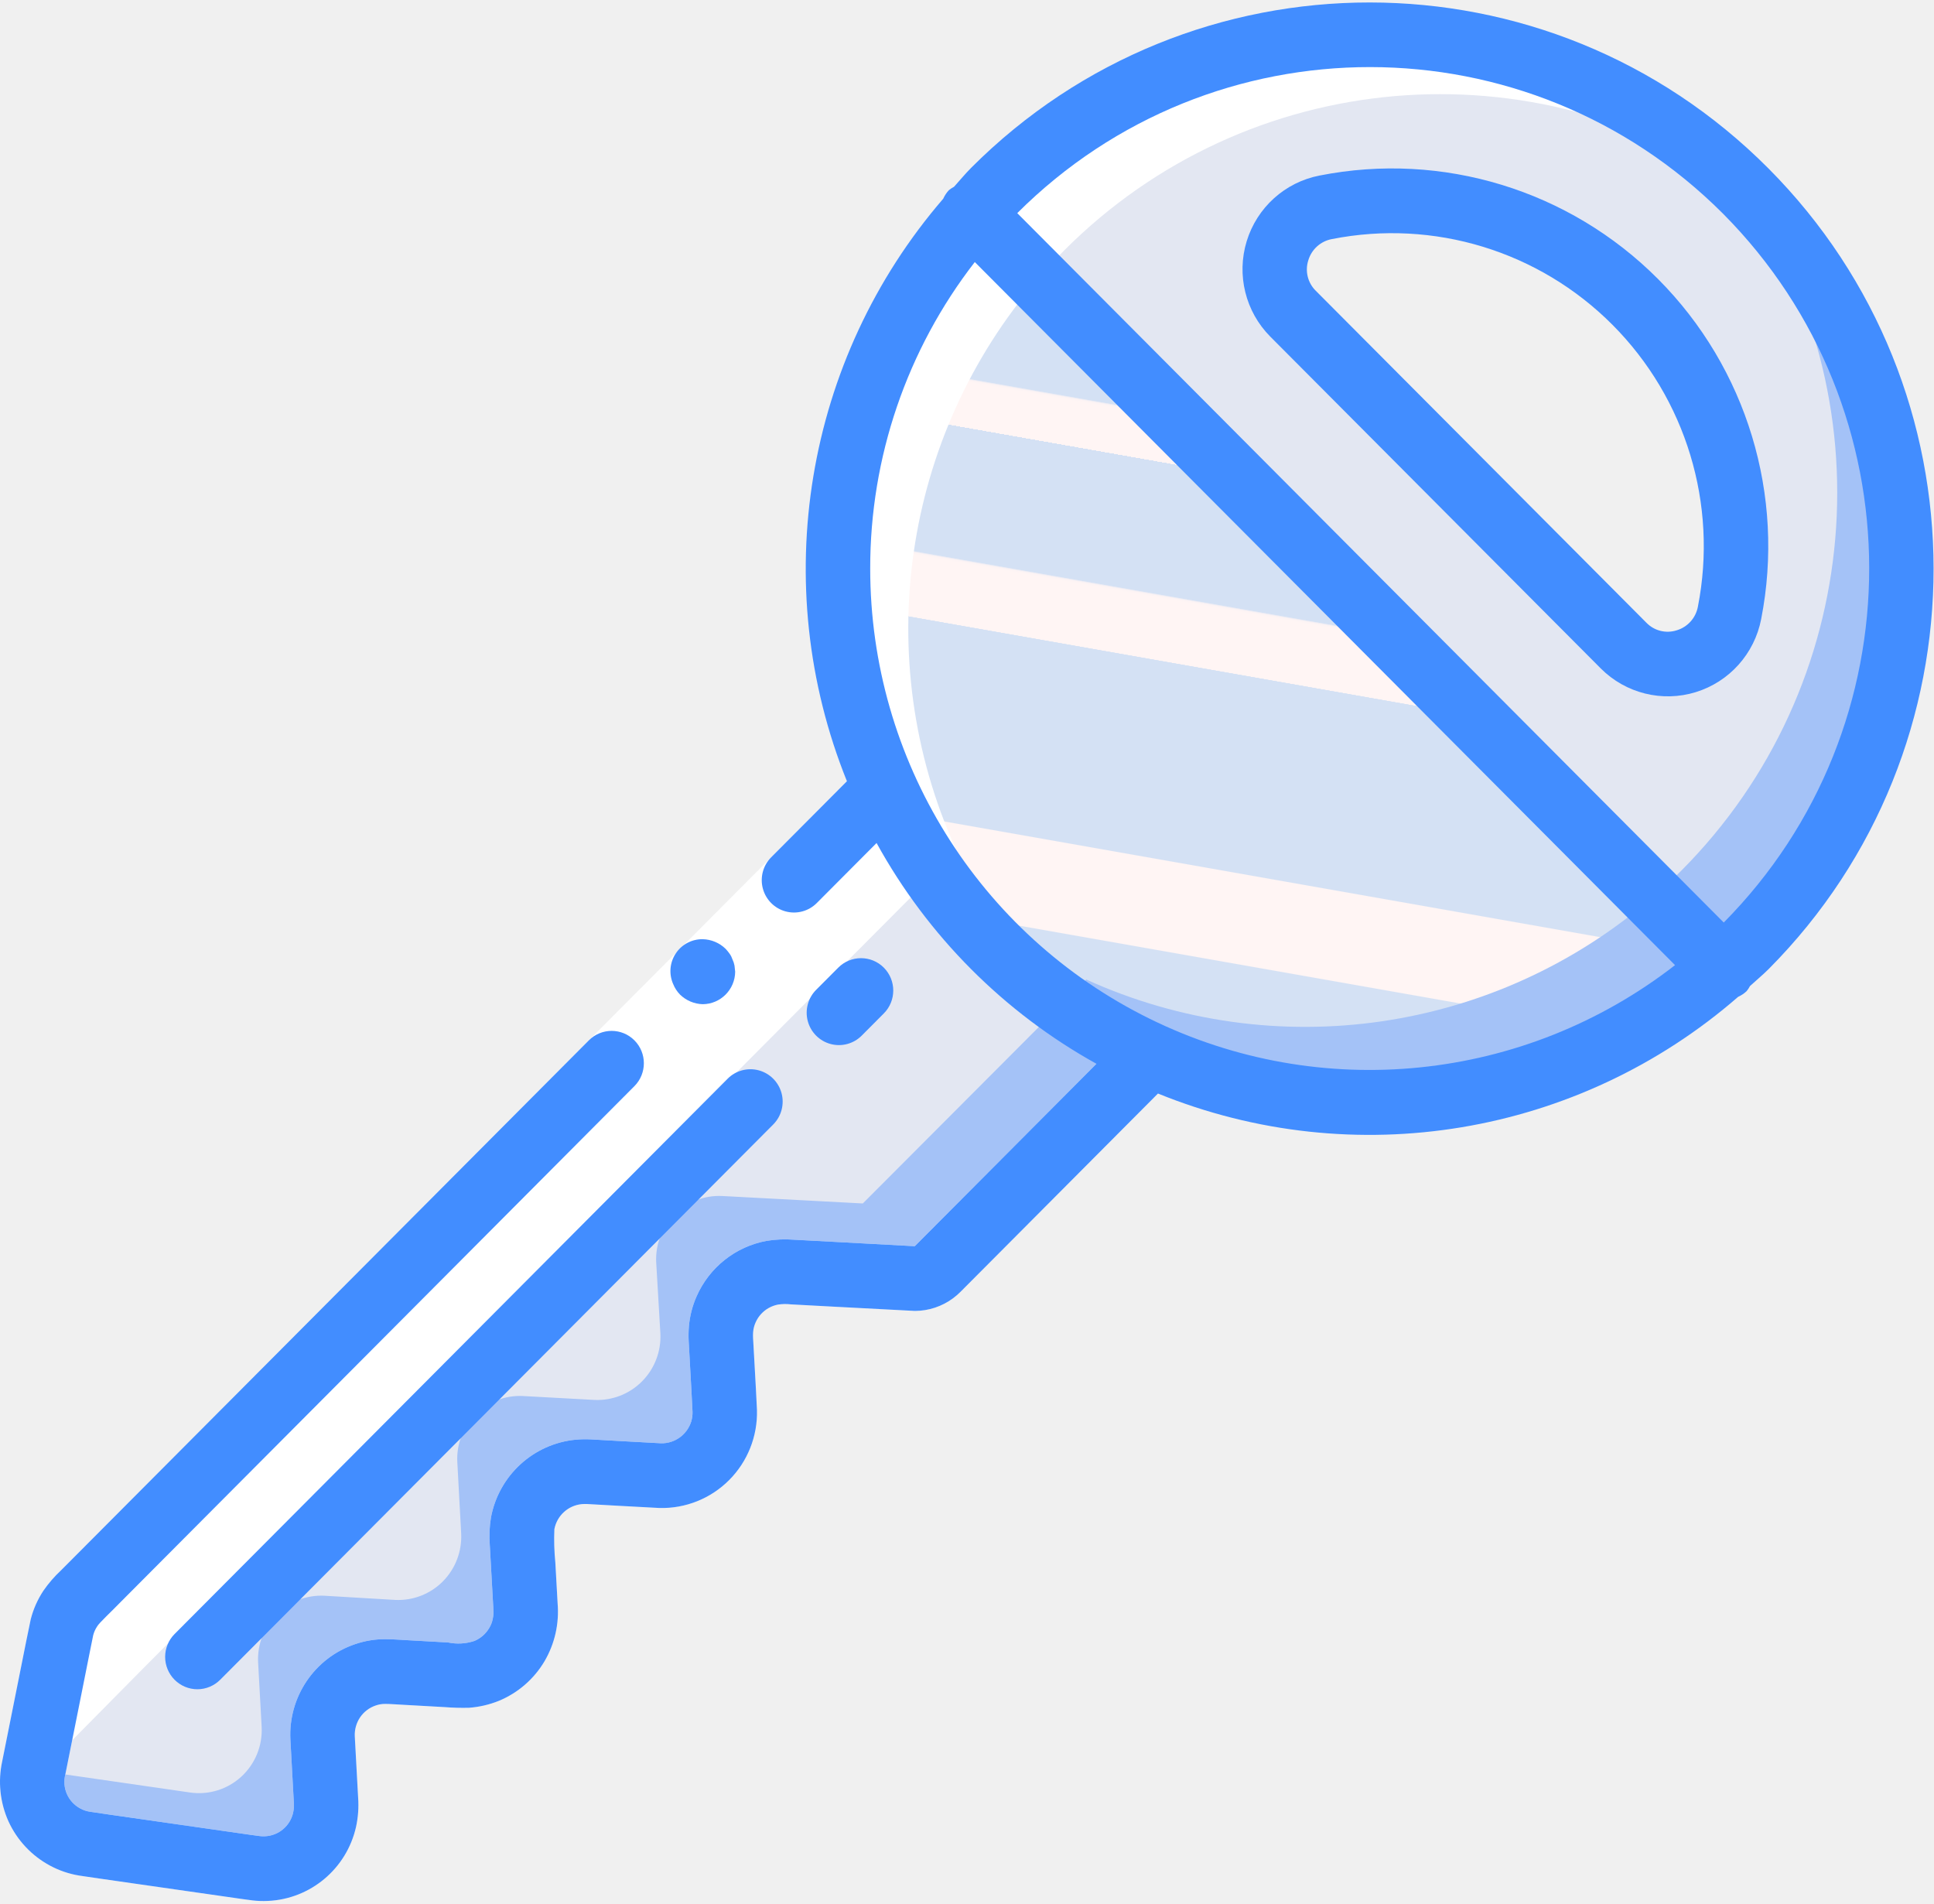
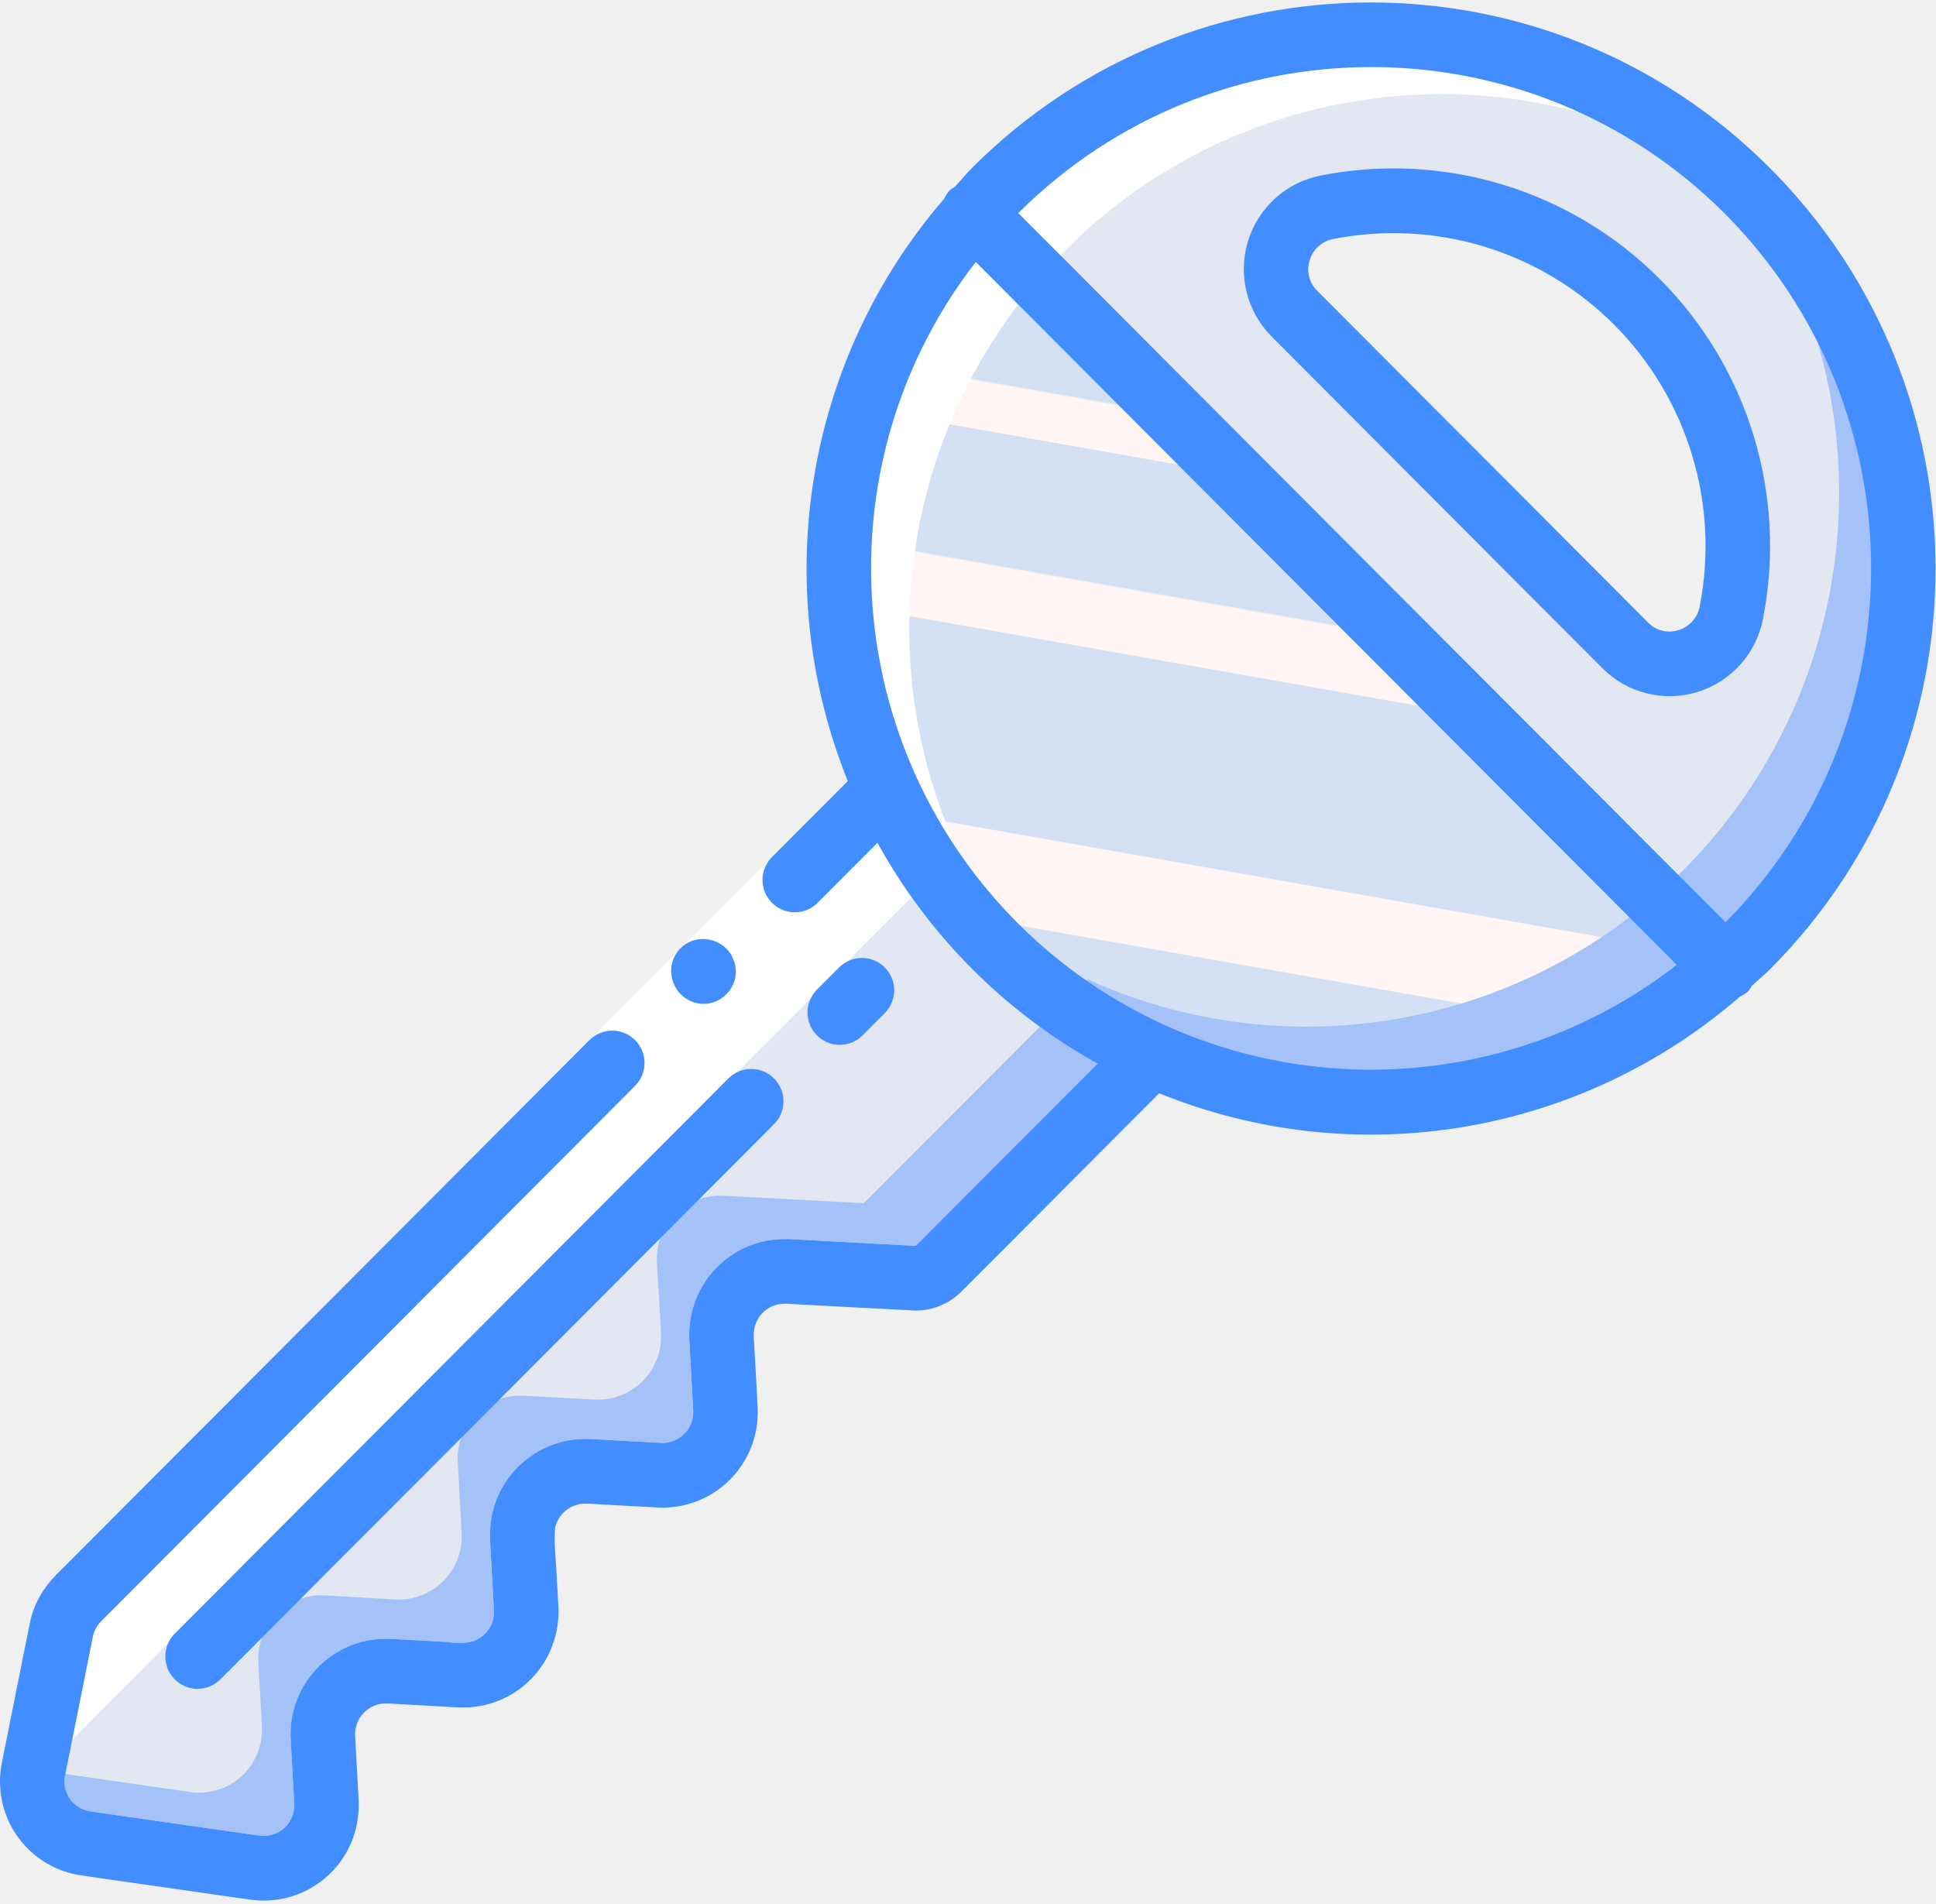
- <svg xmlns="http://www.w3.org/2000/svg" width="128px" height="126px" viewBox="0 0 128 126" version="1.1">
+ <svg xmlns="http://www.w3.org/2000/svg" width="60px" height="59px" viewBox="0 0 60 59" version="1.1">
  <defs>
    <linearGradient x1="59.167%" y1="7.757%" x2="43.257%" y2="97.967%" id="linearGradient-1">
      <stop stop-color="#D4E1F4" offset="0%" />
      <stop stop-color="#D4E1F4" offset="17.17%" />
      <stop stop-color="#D4E1F4" offset="20%" />
      <stop stop-color="#DAE4F4" offset="20.01%" />
      <stop stop-color="#EBEBF4" offset="20.07%" />
      <stop stop-color="#F6F1F4" offset="20.14%" />
      <stop stop-color="#FDF4F4" offset="20.23%" />
      <stop stop-color="#FFF5F4" offset="20.5%" />
      <stop stop-color="#FFF5F4" offset="25.22%" />
      <stop stop-color="#FFF5F4" offset="26%" />
      <stop stop-color="#D4E1F4" offset="26%" />
      <stop stop-color="#D4E1F4" offset="39.74%" />
      <stop stop-color="#D4E1F4" offset="42%" />
      <stop stop-color="#DAE4F4" offset="42.01%" />
      <stop stop-color="#EBEBF4" offset="42.07%" />
      <stop stop-color="#F6F1F4" offset="42.14%" />
      <stop stop-color="#FDF4F4" offset="42.23%" />
      <stop stop-color="#FFF5F4" offset="42.5%" />
      <stop stop-color="#FFF5F4" offset="48.94%" />
      <stop stop-color="#FFF5F4" offset="50%" />
      <stop stop-color="#F9F2F4" offset="50%" />
      <stop stop-color="#E8EBF4" offset="50.01%" />
      <stop stop-color="#DDE5F4" offset="50.03%" />
      <stop stop-color="#D6E2F4" offset="50.05%" />
      <stop stop-color="#D4E1F4" offset="50.1%" />
      <stop stop-color="#D4E1F4" offset="70.62%" />
      <stop stop-color="#D4E1F4" offset="74%" />
      <stop stop-color="#FFF5F4" offset="74.1%" />
      <stop stop-color="#FFF5F4" offset="83.46%" />
      <stop stop-color="#FFF5F4" offset="85%" />
      <stop stop-color="#D4E1F4" offset="85.1%" />
    </linearGradient>
  </defs>
  <g id="Page-1" stroke="none" stroke-width="1" fill="none" fill-rule="evenodd">
-     <g id="Artboard" transform="translate(0, -6)">
-       <g id="key" transform="translate(0, 6)">
+     <g id="Artboard" transform="translate(0, -8)">
+       <g id="key" transform="translate(0, 8)">
        <g>
-           <g id="Group" transform="translate(2, 2.258964)" fill-rule="nonzero">
+           <g id="Group" transform="translate(0.9375, 1.057769)" fill-rule="nonzero">
            <g fill="#E3E7F2" id="Shape">
-               <path d="M113.557,10.366 C113.429,10.238 113.301,10.109 113.173,10.002 C99.368,-3.444 77.372,-3.282 63.765,10.366 C63.274,10.859 62.805,11.351 62.357,11.887 L107.392,57.101 L112.043,61.77 C112.555,61.32 113.067,60.849 113.557,60.357 C127.296,46.547 127.296,24.175 113.557,10.366 Z M105.451,40.459 L83.584,18.505 C83.09,18.024 82.736,17.416 82.56,16.749 C82.219,15.621 82.37,14.402 82.976,13.393 C83.582,12.384 84.586,11.681 85.739,11.458 C92.663,10.088 99.829,12.027 105.13,16.706 C105.514,17.027 105.877,17.37 106.24,17.734 C111.599,23.117 113.935,30.828 112.469,38.295 C112.179,39.812 111.079,41.044 109.608,41.497 C108.138,41.951 106.538,41.551 105.451,40.459 Z" />
-               <path d="M113.557,10.366 C113.429,10.238 113.301,10.109 113.173,10.002 C123.029,24.054 121.391,43.187 109.29,55.345 C108.799,55.837 108.287,56.308 107.775,56.758 C107.647,56.865 107.519,56.994 107.391,57.101 L112.043,61.77 C112.555,61.32 113.067,60.849 113.557,60.357 C127.296,46.547 127.296,24.175 113.557,10.366 Z" />
-               <path d="M63.765,60.357 C60.764,57.341 58.329,53.808 56.576,49.926 L3.179,103.557 C2.592,104.129 2.197,104.87 2.048,105.678 L0.213,114.845 L0.213,114.866 C-0.015,115.985 0.229,117.148 0.889,118.078 C1.548,119.008 2.563,119.621 3.691,119.771 L14.848,121.377 C16.078,121.555 17.323,121.17 18.24,120.327 C19.157,119.485 19.65,118.275 19.584,117.029 L19.349,112.745 C19.296,111.565 19.74,110.417 20.572,109.582 C21.404,108.747 22.547,108.301 23.723,108.354 L28.437,108.633 C29.61,108.685 30.751,108.239 31.579,107.403 C32.408,106.567 32.847,105.42 32.789,104.242 L32.533,99.509 C32.472,98.332 32.911,97.185 33.741,96.352 C34.571,95.519 35.714,95.078 36.885,95.139 L41.6,95.396 C42.776,95.453 43.922,95.009 44.755,94.173 C45.587,93.337 46.03,92.187 45.974,91.005 L45.696,86.272 C45.644,85.094 46.089,83.949 46.921,83.117 C47.754,82.285 48.897,81.844 50.069,81.903 L59.371,82.395 L74.155,67.574 C72.093,66.634 70.128,65.494 68.288,64.168 C66.673,63.032 65.16,61.756 63.765,60.357 Z" />
+               <path d="M53.23,4.854 C53.17,4.794 53.11,4.734 53.05,4.683 C46.579,-1.613 36.268,-1.537 29.89,4.854 C29.66,5.085 29.44,5.315 29.23,5.566 L50.34,26.738 L52.52,28.924 C52.76,28.713 53,28.493 53.23,28.262 C59.67,21.796 59.67,11.32 53.23,4.854 Z M49.43,18.945 L39.18,8.665 C38.949,8.44 38.783,8.155 38.7,7.843 C38.54,7.315 38.611,6.744 38.895,6.271 C39.179,5.799 39.65,5.47 40.19,5.365 C43.436,4.724 46.795,5.632 49.28,7.823 C49.46,7.973 49.63,8.133 49.8,8.304 C52.312,10.825 53.407,14.435 52.72,17.932 C52.584,18.642 52.068,19.219 51.379,19.431 C50.689,19.644 49.94,19.456 49.43,18.945 Z" />
+               <path d="M53.23,4.854 C53.17,4.794 53.11,4.734 53.05,4.683 C57.67,11.263 56.902,20.223 51.23,25.915 C51,26.146 50.76,26.367 50.52,26.577 C50.46,26.627 50.4,26.688 50.34,26.738 L52.52,28.924 C52.76,28.713 53,28.493 53.23,28.262 C59.67,21.796 59.67,11.32 53.23,4.854 Z" />
+               <path d="M29.89,28.262 C28.483,26.85 27.342,25.196 26.52,23.378 L1.49,48.491 C1.215,48.759 1.03,49.106 0.96,49.484 L0.1,53.777 L0.1,53.786 C-0.007,54.31 0.107,54.855 0.417,55.291 C0.726,55.726 1.201,56.013 1.73,56.083 L6.96,56.835 C7.537,56.918 8.12,56.738 8.55,56.344 C8.98,55.95 9.211,55.383 9.18,54.799 L9.07,52.793 C9.045,52.241 9.253,51.703 9.643,51.312 C10.033,50.921 10.569,50.712 11.12,50.737 L13.33,50.868 C13.88,50.892 14.415,50.683 14.803,50.292 C15.191,49.9 15.397,49.363 15.37,48.812 L15.25,46.595 C15.221,46.044 15.427,45.507 15.816,45.117 C16.205,44.727 16.741,44.521 17.29,44.549 L19.5,44.67 C20.051,44.696 20.588,44.488 20.979,44.097 C21.369,43.705 21.577,43.167 21.55,42.614 L21.42,40.397 C21.396,39.846 21.604,39.309 21.994,38.92 C22.385,38.53 22.92,38.324 23.47,38.351 L27.83,38.582 L34.76,31.642 C33.793,31.202 32.872,30.668 32.01,30.047 C31.253,29.515 30.544,28.918 29.89,28.262 Z" />
            </g>
-             <path d="M59.797,55.602 L7.616,108.012 L0.128,115.587 L2.048,105.678 C2.197,104.87 2.592,104.129 3.179,103.557 L56.576,49.926 C57.474,51.913 58.552,53.813 59.797,55.602 Z" id="Shape" fill="#FFFFFF" />
-             <g transform="translate(0, 9.788845)" fill="#A4C2F7" id="Shape">
-               <path d="M113.557,0.577 C113.429,0.449 113.301,0.32 113.173,0.213 C123.029,14.265 121.391,33.399 109.29,45.556 C108.799,46.048 108.287,46.52 107.775,46.969 C107.647,47.077 107.519,47.205 107.391,47.312 L112.043,51.981 C112.555,51.531 113.067,51.06 113.557,50.568 C127.296,36.759 127.296,14.386 113.557,0.577 Z" />
-               <path d="M74.154,57.786 L59.37,72.607 L50.069,72.114 C48.896,72.056 47.753,72.497 46.921,73.329 C46.089,74.16 45.644,75.306 45.696,76.484 L45.973,81.217 C46.03,82.398 45.587,83.549 44.755,84.385 C43.922,85.221 42.776,85.665 41.6,85.608 L36.885,85.351 C35.713,85.29 34.571,85.731 33.741,86.564 C32.911,87.397 32.472,88.544 32.533,89.721 L32.789,94.454 C32.847,95.632 32.408,96.779 31.579,97.615 C30.751,98.451 29.61,98.897 28.437,98.845 L23.723,98.566 C22.547,98.513 21.404,98.958 20.572,99.794 C19.74,100.629 19.296,101.777 19.349,102.957 L19.584,107.241 C19.65,108.487 19.157,109.697 18.24,110.539 C17.323,111.381 16.078,111.766 14.848,111.589 L3.691,109.982 C2.563,109.833 1.548,109.22 0.889,108.29 C0.229,107.36 -0.015,106.196 0.213,105.078 L10.581,106.577 C11.811,106.755 13.056,106.369 13.973,105.527 C14.89,104.685 15.383,103.475 15.317,102.229 L15.082,97.945 C15.029,96.765 15.473,95.617 16.305,94.782 C17.137,93.947 18.28,93.501 19.456,93.554 L24.171,93.833 C25.344,93.885 26.485,93.439 27.313,92.603 C28.141,91.767 28.58,90.619 28.523,89.442 L28.267,84.708 C28.206,83.532 28.645,82.385 29.474,81.552 C30.304,80.719 31.447,80.278 32.618,80.339 L37.333,80.596 C38.51,80.653 39.655,80.209 40.488,79.372 C41.321,78.536 41.763,77.386 41.707,76.205 L41.429,71.472 C41.377,70.294 41.822,69.148 42.654,68.317 C43.487,67.485 44.63,67.044 45.803,67.102 L55.104,67.595 L68.288,54.38 C70.127,55.705 72.093,56.846 74.154,57.786 Z" />
+             <path d="M28.03,26.036 L3.57,50.577 L0.06,54.124 L0.96,49.484 C1.03,49.106 1.215,48.759 1.49,48.491 L26.52,23.378 C26.941,24.308 27.446,25.198 28.03,26.036 Z" id="Shape" fill="#FFFFFF" />
+             <g transform="translate(0, 4.583665)" fill="#A4C2F7" id="Shape">
+               <path d="M53.23,0.27 C53.17,0.21 53.11,0.15 53.05,0.1 C57.67,6.68 56.902,15.639 51.23,21.332 C51,21.562 50.76,21.783 50.52,21.994 C50.46,22.044 50.4,22.104 50.34,22.154 L52.52,24.34 C52.76,24.13 53,23.909 53.23,23.679 C59.67,17.212 59.67,6.736 53.23,0.27 Z" />
+               <path d="M34.76,27.058 L27.83,33.999 L23.47,33.768 C22.92,33.741 22.384,33.947 21.994,34.336 C21.604,34.726 21.396,35.262 21.42,35.814 L21.55,38.03 C21.577,38.583 21.369,39.122 20.979,39.513 C20.588,39.905 20.051,40.113 19.5,40.086 L17.29,39.966 C16.741,39.937 16.205,40.144 15.816,40.534 C15.427,40.924 15.221,41.461 15.25,42.012 L15.37,44.228 C15.397,44.78 15.191,45.317 14.803,45.709 C14.415,46.1 13.88,46.309 13.33,46.284 L11.12,46.154 C10.569,46.129 10.033,46.338 9.643,46.729 C9.253,47.12 9.045,47.657 9.07,48.21 L9.18,50.216 C9.211,50.799 8.98,51.366 8.55,51.76 C8.12,52.155 7.537,52.335 6.96,52.252 L1.73,51.5 C1.201,51.43 0.726,51.143 0.417,50.707 C0.107,50.272 -0.007,49.727 0.1,49.203 L4.96,49.905 C5.537,49.988 6.12,49.808 6.55,49.414 C6.98,49.019 7.211,48.453 7.18,47.869 L7.07,45.863 C7.045,45.311 7.253,44.773 7.643,44.382 C8.033,43.991 8.569,43.782 9.12,43.807 L11.33,43.937 C11.88,43.962 12.415,43.753 12.803,43.362 C13.191,42.97 13.397,42.433 13.37,41.882 L13.25,39.665 C13.221,39.114 13.427,38.577 13.816,38.187 C14.205,37.797 14.741,37.591 15.29,37.619 L17.5,37.739 C18.051,37.766 18.588,37.558 18.979,37.166 C19.369,36.775 19.577,36.236 19.55,35.683 L19.42,33.467 C19.396,32.915 19.604,32.379 19.994,31.99 C20.385,31.6 20.92,31.394 21.47,31.421 L25.83,31.652 L32.01,25.464 C32.872,26.084 33.793,26.618 34.76,27.058 Z" />
            </g>
-             <path d="M112.043,61.77 C98.117,74.212 76.943,73.594 63.761,60.36 C50.58,47.126 49.964,25.868 62.357,11.887 L112.043,61.77 Z" id="Shape" fill="#F3D55B" />
-             <path d="M107.392,57.101 L62.357,11.887 C49.958,25.865 50.575,47.128 63.765,60.356 C65.16,61.756 66.673,63.031 68.288,64.169 C70.127,65.494 72.093,66.635 74.154,67.574 C86.817,73.32 101.663,71.046 112.043,61.77 L107.392,57.101 Z" id="Shape" fill="url(#linearGradient-1)" />
-             <path d="M112.043,61.77 C101.663,71.047 86.817,73.321 74.154,67.574 C72.093,66.635 70.127,65.494 68.288,64.169 L69.888,62.563 C82.382,68.231 97.017,66.1 107.392,57.101 L112.043,61.77 Z" id="Shape" fill="#A4C2F7" />
+             <path d="M52.52,28.924 C45.992,34.75 36.067,34.461 29.888,28.264 C23.709,22.067 23.421,12.113 29.23,5.566 L52.52,28.924 Z" id="Shape" fill="#F3D55B" />
+             <path d="M50.34,26.738 L29.23,5.566 C23.418,12.111 23.707,22.068 29.89,28.262 C30.544,28.917 31.253,29.515 32.01,30.047 C32.872,30.668 33.793,31.202 34.76,31.642 C40.696,34.333 47.654,33.268 52.52,28.924 L50.34,26.738 Z" id="Shape" fill="url(#linearGradient-1)" />
+             <path d="M52.52,28.924 C47.654,33.268 40.696,34.333 34.76,31.642 C33.793,31.202 32.872,30.668 32.01,30.047 L32.76,29.295 C38.616,31.95 45.477,30.951 50.34,26.738 L52.52,28.924 Z" id="Shape" fill="#A4C2F7" />
          </g>
-           <path d="M115.227,12.293 C115.355,12.422 115.483,12.55 115.589,12.679 C101.593,2.783 82.535,4.428 70.427,16.577 C69.936,17.069 69.466,17.584 69.019,18.098 C68.912,18.226 68.784,18.355 68.677,18.483 C59.714,28.899 57.591,43.593 63.237,56.137 L61.637,57.743 C60.317,55.896 59.181,53.923 58.245,51.853 C52.522,39.139 54.787,24.235 64.026,13.814 C64.475,13.3 64.944,12.786 65.434,12.293 C79.189,-1.5 101.472,-1.5 115.227,12.293 Z" id="Shape" fill="#FFFFFF" fill-rule="nonzero" />
+           <path d="M54.012,5.756 C54.072,5.816 54.132,5.877 54.182,5.937 C47.621,1.303 38.689,2.073 33.012,7.762 C32.782,7.993 32.562,8.234 32.352,8.474 C32.302,8.534 32.242,8.595 32.192,8.655 C27.991,13.532 26.996,20.413 29.642,26.286 L28.892,27.038 C28.274,26.173 27.741,25.25 27.302,24.28 C24.62,18.327 25.681,11.348 30.012,6.468 C30.222,6.228 30.442,5.987 30.672,5.756 C37.12,-0.703 47.565,-0.703 54.012,5.756 Z" id="Shape" fill="#FFFFFF" fill-rule="nonzero" />
          <g id="Group" fill-rule="nonzero">
-             <path d="M60.091,53.704 L40.48,73.392 L9.919,104.076 L8.009,105.993 C7.447,106.581 6.527,107.429 6.429,107.637 C6.31,107.814 6.222,108.01 6.168,108.217 L5.926,109.419 L5.393,112.084 L4.327,117.415 C4.09,118.312 4.502,119.254 5.321,119.684 C5.514,119.789 5.723,119.861 5.94,119.895 L7.229,120.084 L9.903,120.468 L15.251,121.235 L16.587,121.426 L17.206,121.51 C17.316,121.524 17.428,121.528 17.539,121.521 C18.439,121.481 19.202,120.842 19.401,119.959 C19.458,119.708 19.471,119.448 19.442,119.192 L19.369,117.837 L19.221,115.128 C19.074,112.299 20.82,109.718 23.492,108.811 C24.139,108.586 24.818,108.474 25.502,108.479 C26.172,108.483 26.462,108.524 26.961,108.544 L29.658,108.696 C30.237,108.815 30.837,108.78 31.398,108.594 C31.808,108.423 32.151,108.124 32.377,107.74 C32.492,107.554 32.572,107.347 32.613,107.131 C32.637,107.024 32.652,106.915 32.657,106.805 C32.654,106.708 32.665,106.609 32.645,106.336 L32.494,103.629 L32.418,102.275 C32.369,101.659 32.394,101.039 32.493,100.429 C33.01,97.644 35.303,95.541 38.111,95.274 C38.437,95.246 38.764,95.24 39.09,95.256 L39.764,95.294 L41.112,95.369 L43.76,95.513 C44.314,95.527 44.85,95.312 45.242,94.919 C45.634,94.525 45.848,93.988 45.834,93.432 L45.767,92.129 L45.617,89.421 L45.579,88.744 C45.563,88.417 45.569,88.09 45.596,87.764 C45.656,87.08 45.828,86.411 46.106,85.784 C46.949,83.871 48.678,82.499 50.727,82.12 C51.334,82.02 51.951,81.994 52.565,82.042 L55.264,82.187 L60.543,82.47 L74.644,68.314 L77.66,71.343 L70.02,79.014 L66.2,82.85 L64.29,84.767 L63.812,85.247 L63.574,85.486 C63.419,85.642 63.253,85.785 63.078,85.916 C62.347,86.458 61.463,86.751 60.555,86.754 L55.044,86.465 L52.349,86.321 C52.065,86.288 51.778,86.292 51.495,86.334 C51.281,86.375 51.074,86.45 50.883,86.556 C50.494,86.771 50.187,87.109 50.009,87.517 C49.918,87.717 49.863,87.931 49.846,88.15 C49.836,88.274 49.834,88.399 49.84,88.523 L49.878,89.2 L50.029,91.908 L50.1,93.313 C50.146,95.047 49.48,96.724 48.258,97.949 C47.036,99.175 45.365,99.843 43.639,99.796 L40.892,99.648 L39.544,99.572 L38.869,99.534 C38.746,99.528 38.622,99.53 38.499,99.541 C37.597,99.63 36.861,100.304 36.691,101.198 C36.66,101.935 36.682,102.674 36.755,103.408 L36.906,106.116 C37.017,107.443 36.718,108.773 36.048,109.923 C35.35,111.109 34.285,112.034 33.017,112.559 C32.383,112.814 31.713,112.969 31.032,113.018 C30.5,113.031 29.968,113.016 29.438,112.974 L26.741,112.823 C26.34,112.805 25.732,112.756 25.502,112.763 C25.284,112.758 25.066,112.794 24.86,112.869 C24.441,113.011 24.078,113.288 23.829,113.655 C23.582,114.025 23.46,114.464 23.482,114.909 L23.63,117.615 L23.703,118.969 C23.75,119.614 23.703,120.264 23.565,120.896 C22.944,123.668 20.549,125.679 17.722,125.801 C17.383,125.818 17.044,125.805 16.707,125.765 L15.987,125.668 L14.65,125.476 L9.301,124.709 L6.626,124.325 L5.243,124.121 C4.569,124.011 3.918,123.79 3.317,123.466 C2.101,122.817 1.131,121.785 0.558,120.529 C0,119.285 -0.144,117.893 0.147,116.56 L1.207,111.255 L1.737,108.602 L2.037,107.148 C2.21,106.477 2.494,105.841 2.876,105.264 C3.214,104.777 3.603,104.327 4.037,103.923 L4.992,102.964 L6.902,101.047 L37.464,70.363 L57.074,50.675 L60.091,53.704 Z" id="Shape" fill="#FFFFFF" />
+             <path d="M28.168,25.147 L18.975,34.366 L4.65,48.734 L3.754,49.632 C3.491,49.907 3.06,50.304 3.013,50.401 C2.958,50.484 2.917,50.576 2.891,50.673 L2.778,51.236 L2.528,52.484 L2.028,54.98 C1.917,55.4 2.11,55.841 2.494,56.043 C2.585,56.092 2.683,56.125 2.784,56.141 L3.389,56.23 L4.642,56.409 L7.149,56.769 L7.775,56.858 L8.065,56.897 C8.117,56.904 8.169,56.906 8.221,56.903 C8.643,56.884 9.001,56.585 9.094,56.171 C9.121,56.054 9.127,55.932 9.114,55.812 L9.079,55.178 L9.01,53.909 C8.941,52.584 9.759,51.376 11.012,50.951 C11.315,50.846 11.634,50.793 11.954,50.796 C12.268,50.798 12.404,50.817 12.638,50.826 L13.902,50.897 C14.174,50.953 14.455,50.937 14.718,50.85 C14.91,50.77 15.071,50.629 15.176,50.45 C15.231,50.362 15.268,50.266 15.287,50.165 C15.298,50.115 15.306,50.063 15.308,50.012 C15.306,49.967 15.312,49.92 15.302,49.792 L15.231,48.525 L15.196,47.891 C15.173,47.602 15.185,47.312 15.231,47.026 C15.474,45.722 16.548,44.738 17.865,44.612 C18.017,44.599 18.17,44.596 18.323,44.604 L18.639,44.622 L19.271,44.657 L20.513,44.724 C20.772,44.731 21.023,44.63 21.207,44.446 C21.391,44.262 21.491,44.01 21.485,43.75 L21.453,43.14 L21.383,41.872 L21.365,41.555 C21.358,41.402 21.36,41.248 21.373,41.096 C21.401,40.775 21.482,40.462 21.612,40.169 C22.007,39.273 22.818,38.631 23.778,38.453 C24.063,38.406 24.352,38.394 24.64,38.417 L25.905,38.484 L28.38,38.617 L34.989,31.988 L36.403,33.407 L32.822,36.998 L31.031,38.795 L30.136,39.693 L29.912,39.917 L29.8,40.029 C29.728,40.102 29.65,40.169 29.568,40.231 C29.225,40.484 28.811,40.622 28.385,40.623 L25.802,40.488 L24.539,40.42 C24.405,40.405 24.271,40.407 24.138,40.426 C24.038,40.445 23.941,40.48 23.851,40.53 C23.669,40.631 23.525,40.789 23.442,40.98 C23.399,41.074 23.373,41.174 23.365,41.276 C23.36,41.335 23.359,41.393 23.363,41.451 L23.38,41.768 L23.451,43.036 L23.484,43.694 C23.506,44.506 23.194,45.291 22.621,45.865 C22.048,46.439 21.265,46.752 20.456,46.73 L19.168,46.661 L18.536,46.625 L18.22,46.607 C18.162,46.604 18.104,46.605 18.046,46.61 C17.624,46.652 17.279,46.968 17.199,47.386 C17.185,47.732 17.195,48.077 17.229,48.421 L17.3,49.689 C17.352,50.311 17.212,50.933 16.898,51.472 C16.57,52.027 16.071,52.461 15.476,52.706 C15.179,52.826 14.865,52.898 14.546,52.921 C14.297,52.927 14.047,52.92 13.799,52.901 L12.535,52.83 C12.347,52.821 12.062,52.799 11.954,52.802 C11.852,52.8 11.75,52.816 11.653,52.851 C11.457,52.918 11.287,53.047 11.17,53.22 C11.054,53.393 10.997,53.598 11.007,53.807 L11.076,55.074 L11.111,55.708 C11.133,56.01 11.111,56.314 11.046,56.61 C10.755,57.908 9.632,58.85 8.307,58.907 C8.148,58.915 7.989,58.909 7.831,58.89 L7.494,58.845 L6.867,58.755 L4.36,58.395 L3.106,58.216 L2.458,58.12 C2.142,58.069 1.837,57.965 1.555,57.814 C0.985,57.51 0.53,57.026 0.262,56.438 C0,55.855 -0.068,55.204 0.069,54.58 L0.566,52.095 L0.814,50.853 L0.955,50.172 C1.036,49.858 1.169,49.56 1.348,49.291 C1.506,49.062 1.689,48.851 1.893,48.662 L2.34,48.213 L3.236,47.316 L17.561,32.948 L26.754,23.729 L28.168,25.147 Z" id="Shape" fill="#FFFFFF" />
            <g fill="#428DFF" id="Shape">
-               <path d="M1.737,108.602 L1.207,111.255 L0.146,116.56 C-0.144,117.893 0,119.284 0.558,120.529 C1.132,121.785 2.101,122.818 3.317,123.467 C3.918,123.79 4.569,124.011 5.243,124.122 L6.626,124.325 L9.301,124.709 L14.65,125.476 L15.987,125.668 L16.707,125.765 C17.044,125.805 17.383,125.818 17.721,125.801 C20.549,125.679 22.944,123.668 23.565,120.896 C23.703,120.264 23.75,119.614 23.703,118.969 L23.629,117.615 L23.482,114.909 C23.46,114.465 23.582,114.025 23.829,113.656 C24.078,113.288 24.441,113.011 24.86,112.869 C25.066,112.795 25.283,112.759 25.502,112.763 C25.732,112.756 26.34,112.805 26.741,112.823 L29.438,112.974 C29.968,113.016 30.5,113.031 31.032,113.018 C31.713,112.969 32.383,112.814 33.017,112.559 C34.285,112.034 35.35,111.109 36.048,109.923 C36.718,108.773 37.017,107.443 36.906,106.116 L36.755,103.408 C36.682,102.674 36.66,101.935 36.691,101.198 C36.861,100.304 37.597,99.63 38.499,99.541 C38.622,99.53 38.746,99.528 38.869,99.534 L39.544,99.572 L40.892,99.648 L43.639,99.796 C45.365,99.843 47.036,99.175 48.258,97.949 C49.48,96.724 50.146,95.047 50.1,93.313 L50.029,91.908 L49.878,89.2 L49.84,88.523 C49.834,88.399 49.836,88.274 49.846,88.15 C49.863,87.931 49.918,87.717 50.009,87.517 C50.188,87.109 50.495,86.771 50.883,86.556 C51.074,86.45 51.281,86.375 51.495,86.334 C51.778,86.292 52.065,86.288 52.349,86.321 L55.045,86.466 L60.556,86.755 C61.464,86.752 62.347,86.458 63.078,85.917 C63.254,85.786 63.419,85.642 63.574,85.487 L63.813,85.247 L64.29,84.768 L66.201,82.85 L70.021,79.014 L76.64,72.368 C89.621,77.646 104.451,75.174 115.037,65.969 C115.242,65.876 115.431,65.75 115.596,65.596 C115.683,65.49 115.759,65.375 115.823,65.253 C116.234,64.875 116.664,64.524 117.061,64.126 C131.618,49.484 131.608,25.77 117.037,11.141 C102.467,-3.487 78.847,-3.497 64.263,11.118 C63.867,11.516 63.517,11.948 63.141,12.361 C63.019,12.425 62.904,12.501 62.798,12.589 C62.645,12.754 62.52,12.944 62.427,13.15 C53.259,23.778 50.797,38.668 56.053,51.7 L51.04,56.733 C50.501,57.274 50.291,58.063 50.488,58.802 C50.685,59.541 51.26,60.118 51.996,60.316 C52.733,60.514 53.518,60.303 54.057,59.762 L58.015,55.789 C61.398,61.938 66.443,67.002 72.567,70.399 L60.543,82.471 L55.264,82.187 L52.565,82.043 C51.951,81.994 51.334,82.02 50.727,82.12 C48.678,82.5 46.949,83.872 46.106,85.785 C45.828,86.411 45.656,87.08 45.596,87.764 C45.569,88.09 45.563,88.418 45.579,88.744 L45.617,89.421 L45.767,92.129 L45.834,93.432 C45.84,93.651 45.81,93.869 45.746,94.079 C45.474,94.946 44.666,95.53 43.76,95.514 L41.112,95.37 L39.764,95.294 L39.09,95.256 C38.763,95.24 38.437,95.247 38.111,95.275 C35.303,95.542 33.01,97.645 32.493,100.43 C32.394,101.039 32.369,101.659 32.418,102.275 L32.494,103.629 L32.645,106.337 C32.665,106.609 32.654,106.709 32.657,106.806 C32.651,106.916 32.637,107.025 32.613,107.132 C32.572,107.348 32.492,107.554 32.377,107.741 C32.151,108.124 31.808,108.424 31.398,108.595 C30.837,108.781 30.237,108.816 29.658,108.696 L26.961,108.545 C26.462,108.524 26.172,108.484 25.502,108.479 C24.818,108.474 24.138,108.587 23.492,108.811 C20.819,109.718 19.074,112.299 19.22,115.128 L19.368,117.838 L19.442,119.193 C19.471,119.449 19.457,119.708 19.401,119.96 C19.202,120.842 18.439,121.482 17.538,121.521 C17.427,121.528 17.316,121.524 17.206,121.51 L16.587,121.427 L15.25,121.235 L9.903,120.468 L7.229,120.085 L5.94,119.895 C5.723,119.861 5.513,119.79 5.32,119.685 C4.502,119.254 4.089,118.312 4.327,117.416 L5.393,112.085 L5.925,109.419 L6.168,108.217 C6.222,108.01 6.31,107.814 6.428,107.637 C6.527,107.429 7.447,106.581 8.009,105.994 L9.919,104.076 L40.481,73.392 L41.989,71.878 C42.822,71.041 42.822,69.685 41.989,68.849 C41.156,68.013 39.805,68.013 38.972,68.849 L37.464,70.363 L6.902,101.047 L4.992,102.964 L4.037,103.923 C3.603,104.327 3.214,104.777 2.876,105.264 C2.494,105.841 2.21,106.477 2.037,107.148 L1.737,108.602 Z M114.043,14.147 C126.917,27.104 126.936,48.071 114.085,61.051 L67.326,14.105 C80.253,1.202 101.139,1.22 114.043,14.147 Z M57.594,37.623 C57.584,30.276 60.02,23.138 64.516,17.342 L110.861,63.871 C100.89,71.617 87.397,72.991 76.08,67.414 C64.762,61.836 57.592,50.28 57.594,37.623 Z" />
-               <path d="M46.515,66.456 C47.693,66.444 48.645,65.488 48.657,64.306 L48.612,63.897 C48.585,63.755 48.539,63.617 48.476,63.487 C48.434,63.358 48.373,63.235 48.294,63.124 C48.212,63.007 48.121,62.896 48.023,62.791 C47.618,62.396 47.08,62.169 46.515,62.155 C45.796,62.142 45.12,62.498 44.723,63.099 C44.325,63.7 44.261,64.464 44.553,65.123 C44.657,65.383 44.811,65.62 45.006,65.82 C45.411,66.215 45.95,66.442 46.515,66.456 Z" />
-               <path d="M84.07,22.274 L105.948,44.239 C107.594,45.887 110.012,46.489 112.234,45.804 C114.456,45.119 116.121,43.259 116.562,40.968 C118.164,32.795 115.606,24.358 109.739,18.468 C103.873,12.578 95.469,10.009 87.329,11.618 C85.046,12.061 83.194,13.732 82.511,15.963 C81.829,18.195 82.429,20.622 84.07,22.274 Z M86.587,17.233 C86.801,16.506 87.404,15.96 88.147,15.823 C94.894,14.487 101.86,16.615 106.722,21.497 C111.585,26.379 113.704,33.373 112.374,40.146 C112.237,40.893 111.694,41.498 110.969,41.713 C110.26,41.941 109.484,41.746 108.965,41.211 L87.087,19.246 C86.554,18.724 86.36,17.945 86.587,17.233 Z" />
-               <path d="M57.031,68.536 L58.495,67.066 C59.328,66.229 59.328,64.873 58.495,64.037 C57.663,63.201 56.312,63.201 55.479,64.037 L54.014,65.507 C53.475,66.048 53.265,66.837 53.462,67.576 C53.66,68.315 54.234,68.892 54.971,69.09 C55.706,69.288 56.492,69.077 57.031,68.536 Z" />
-               <path d="M11.555,111.164 C11.955,111.566 12.498,111.792 13.063,111.792 C13.629,111.792 14.171,111.566 14.572,111.164 L51.175,74.416 C51.714,73.874 51.924,73.086 51.727,72.347 C51.529,71.608 50.954,71.031 50.218,70.833 C49.482,70.635 48.697,70.846 48.158,71.387 L11.555,108.136 C11.155,108.537 10.93,109.082 10.93,109.65 C10.93,110.218 11.155,110.763 11.555,111.164 Z" />
+               <path d="M0.814,50.853 L0.566,52.095 L0.069,54.58 C-0.068,55.204 0,55.855 0.262,56.438 C0.531,57.026 0.985,57.51 1.555,57.814 C1.837,57.965 2.142,58.069 2.458,58.12 L3.106,58.216 L4.36,58.395 L6.867,58.755 L7.494,58.845 L7.831,58.89 C7.989,58.909 8.148,58.915 8.307,58.907 C9.632,58.85 10.755,57.908 11.046,56.61 C11.111,56.314 11.133,56.01 11.111,55.708 L11.076,55.074 L11.007,53.807 C10.997,53.599 11.054,53.393 11.17,53.22 C11.287,53.047 11.456,52.918 11.653,52.851 C11.75,52.817 11.852,52.8 11.954,52.802 C12.062,52.799 12.347,52.821 12.535,52.83 L13.799,52.901 C14.047,52.92 14.297,52.927 14.546,52.921 C14.865,52.898 15.179,52.826 15.476,52.706 C16.071,52.461 16.57,52.027 16.898,51.472 C17.212,50.933 17.352,50.311 17.3,49.689 L17.229,48.421 C17.195,48.077 17.185,47.731 17.199,47.386 C17.279,46.968 17.624,46.652 18.046,46.61 C18.104,46.605 18.162,46.604 18.22,46.607 L18.536,46.625 L19.168,46.661 L20.456,46.73 C21.265,46.752 22.048,46.439 22.621,45.865 C23.194,45.291 23.506,44.506 23.484,43.694 L23.451,43.036 L23.38,41.768 L23.363,41.451 C23.359,41.393 23.36,41.335 23.365,41.276 C23.373,41.174 23.399,41.074 23.442,40.98 C23.525,40.789 23.669,40.631 23.851,40.53 C23.941,40.48 24.038,40.445 24.138,40.426 C24.271,40.407 24.406,40.405 24.539,40.42 L25.802,40.488 L28.385,40.623 C28.811,40.622 29.225,40.484 29.568,40.231 C29.65,40.17 29.728,40.102 29.8,40.03 L29.912,39.917 L30.136,39.693 L31.031,38.795 L32.822,36.999 L35.925,33.887 C42.01,36.358 48.962,35.201 53.924,30.89 C54.02,30.847 54.108,30.788 54.186,30.716 C54.226,30.666 54.262,30.612 54.292,30.555 C54.485,30.378 54.686,30.214 54.872,30.027 C61.696,23.171 61.691,12.067 54.861,5.217 C48.031,-1.633 36.959,-1.638 30.123,5.206 C29.937,5.393 29.774,5.595 29.597,5.788 C29.54,5.818 29.486,5.854 29.437,5.895 C29.365,5.972 29.306,6.061 29.263,6.158 C24.965,11.134 23.811,18.106 26.275,24.209 L23.925,26.565 C23.672,26.819 23.574,27.188 23.666,27.534 C23.759,27.88 24.028,28.151 24.373,28.243 C24.718,28.336 25.087,28.237 25.339,27.984 L27.194,26.123 C28.78,29.002 31.145,31.374 34.016,32.965 L28.38,38.617 L25.905,38.485 L24.64,38.417 C24.352,38.394 24.063,38.406 23.778,38.453 C22.818,38.631 22.007,39.273 21.612,40.169 C21.482,40.462 21.401,40.776 21.373,41.096 C21.36,41.248 21.358,41.402 21.365,41.555 L21.383,41.872 L21.453,43.14 L21.485,43.75 C21.488,43.852 21.473,43.955 21.443,44.053 C21.316,44.459 20.937,44.732 20.513,44.725 L19.271,44.657 L18.639,44.622 L18.323,44.604 C18.17,44.597 18.017,44.6 17.865,44.613 C16.548,44.738 15.474,45.723 15.231,47.027 C15.185,47.312 15.173,47.602 15.196,47.891 L15.231,48.525 L15.302,49.793 C15.312,49.92 15.306,49.967 15.308,50.012 C15.305,50.064 15.298,50.115 15.287,50.165 C15.268,50.266 15.231,50.363 15.176,50.45 C15.071,50.63 14.91,50.77 14.718,50.85 C14.455,50.937 14.174,50.953 13.902,50.897 L12.638,50.827 C12.404,50.817 12.268,50.798 11.954,50.796 C11.633,50.794 11.315,50.846 11.012,50.951 C9.759,51.376 8.941,52.585 9.009,53.909 L9.079,55.178 L9.114,55.812 C9.127,55.932 9.121,56.054 9.094,56.172 C9.001,56.585 8.643,56.884 8.221,56.903 C8.169,56.906 8.117,56.904 8.065,56.898 L7.775,56.858 L7.149,56.769 L4.642,56.41 L3.389,56.23 L2.784,56.141 C2.683,56.125 2.584,56.092 2.494,56.043 C2.11,55.841 1.917,55.4 2.028,54.98 L2.528,52.484 L2.777,51.236 L2.891,50.673 C2.917,50.576 2.958,50.484 3.013,50.402 C3.06,50.304 3.491,49.907 3.754,49.632 L4.65,48.734 L18.975,34.366 L19.682,33.657 C20.073,33.265 20.073,32.63 19.682,32.239 C19.292,31.847 18.659,31.847 18.268,32.239 L17.561,32.948 L3.235,47.316 L2.34,48.213 L1.892,48.662 C1.689,48.851 1.506,49.062 1.348,49.291 C1.169,49.56 1.036,49.858 0.955,50.172 L0.814,50.853 Z M53.458,6.624 C59.492,12.691 59.501,22.51 53.477,28.587 L31.559,6.605 C37.619,0.563 47.409,0.571 53.458,6.624 Z M26.997,17.617 C26.992,14.177 28.134,10.834 30.242,8.12 L51.966,29.908 C47.292,33.535 40.968,34.178 35.662,31.567 C30.357,28.955 26.996,23.544 26.997,17.617 Z" />
+               <path d="M21.804,31.118 C22.356,31.113 22.802,30.665 22.808,30.111 L22.787,29.92 C22.774,29.853 22.753,29.789 22.723,29.728 C22.703,29.667 22.675,29.61 22.638,29.558 C22.599,29.503 22.557,29.451 22.511,29.402 C22.321,29.217 22.069,29.111 21.804,29.105 C21.467,29.098 21.15,29.265 20.964,29.546 C20.778,29.828 20.748,30.185 20.884,30.494 C20.933,30.616 21.005,30.727 21.097,30.821 C21.287,31.005 21.539,31.112 21.804,31.118 Z" />
+               <path d="M39.408,10.43 L49.663,20.715 C50.435,21.487 51.568,21.769 52.61,21.448 C53.651,21.127 54.432,20.256 54.638,19.183 C55.389,15.356 54.19,11.406 51.44,8.648 C48.69,5.89 44.751,4.687 40.935,5.44 C39.865,5.648 38.997,6.43 38.677,7.475 C38.358,8.52 38.639,9.656 39.408,10.43 Z M40.588,8.07 C40.688,7.729 40.971,7.473 41.319,7.409 C44.482,6.784 47.747,7.78 50.026,10.066 C52.305,12.352 53.299,15.627 52.676,18.799 C52.611,19.148 52.357,19.432 52.017,19.532 C51.685,19.639 51.321,19.548 51.077,19.297 L40.822,9.012 C40.572,8.768 40.481,8.403 40.588,8.07 Z" />
+               <path d="M26.733,32.092 L27.42,31.404 C27.81,31.012 27.81,30.377 27.42,29.986 C27.029,29.594 26.396,29.594 26.006,29.986 L25.319,30.674 C25.067,30.927 24.968,31.297 25.06,31.643 C25.153,31.989 25.422,32.259 25.767,32.352 C26.112,32.444 26.481,32.346 26.733,32.092 Z" />
+               <path d="M5.416,52.053 C5.604,52.241 5.858,52.347 6.123,52.347 C6.389,52.347 6.643,52.241 6.83,52.053 L23.988,34.845 C24.241,34.592 24.339,34.223 24.247,33.877 C24.154,33.531 23.885,33.26 23.54,33.168 C23.195,33.075 22.827,33.174 22.574,33.427 L5.416,50.635 C5.229,50.823 5.123,51.078 5.123,51.344 C5.123,51.61 5.229,51.865 5.416,52.053 Z" />
            </g>
          </g>
        </g>
      </g>
    </g>
  </g>
</svg>
